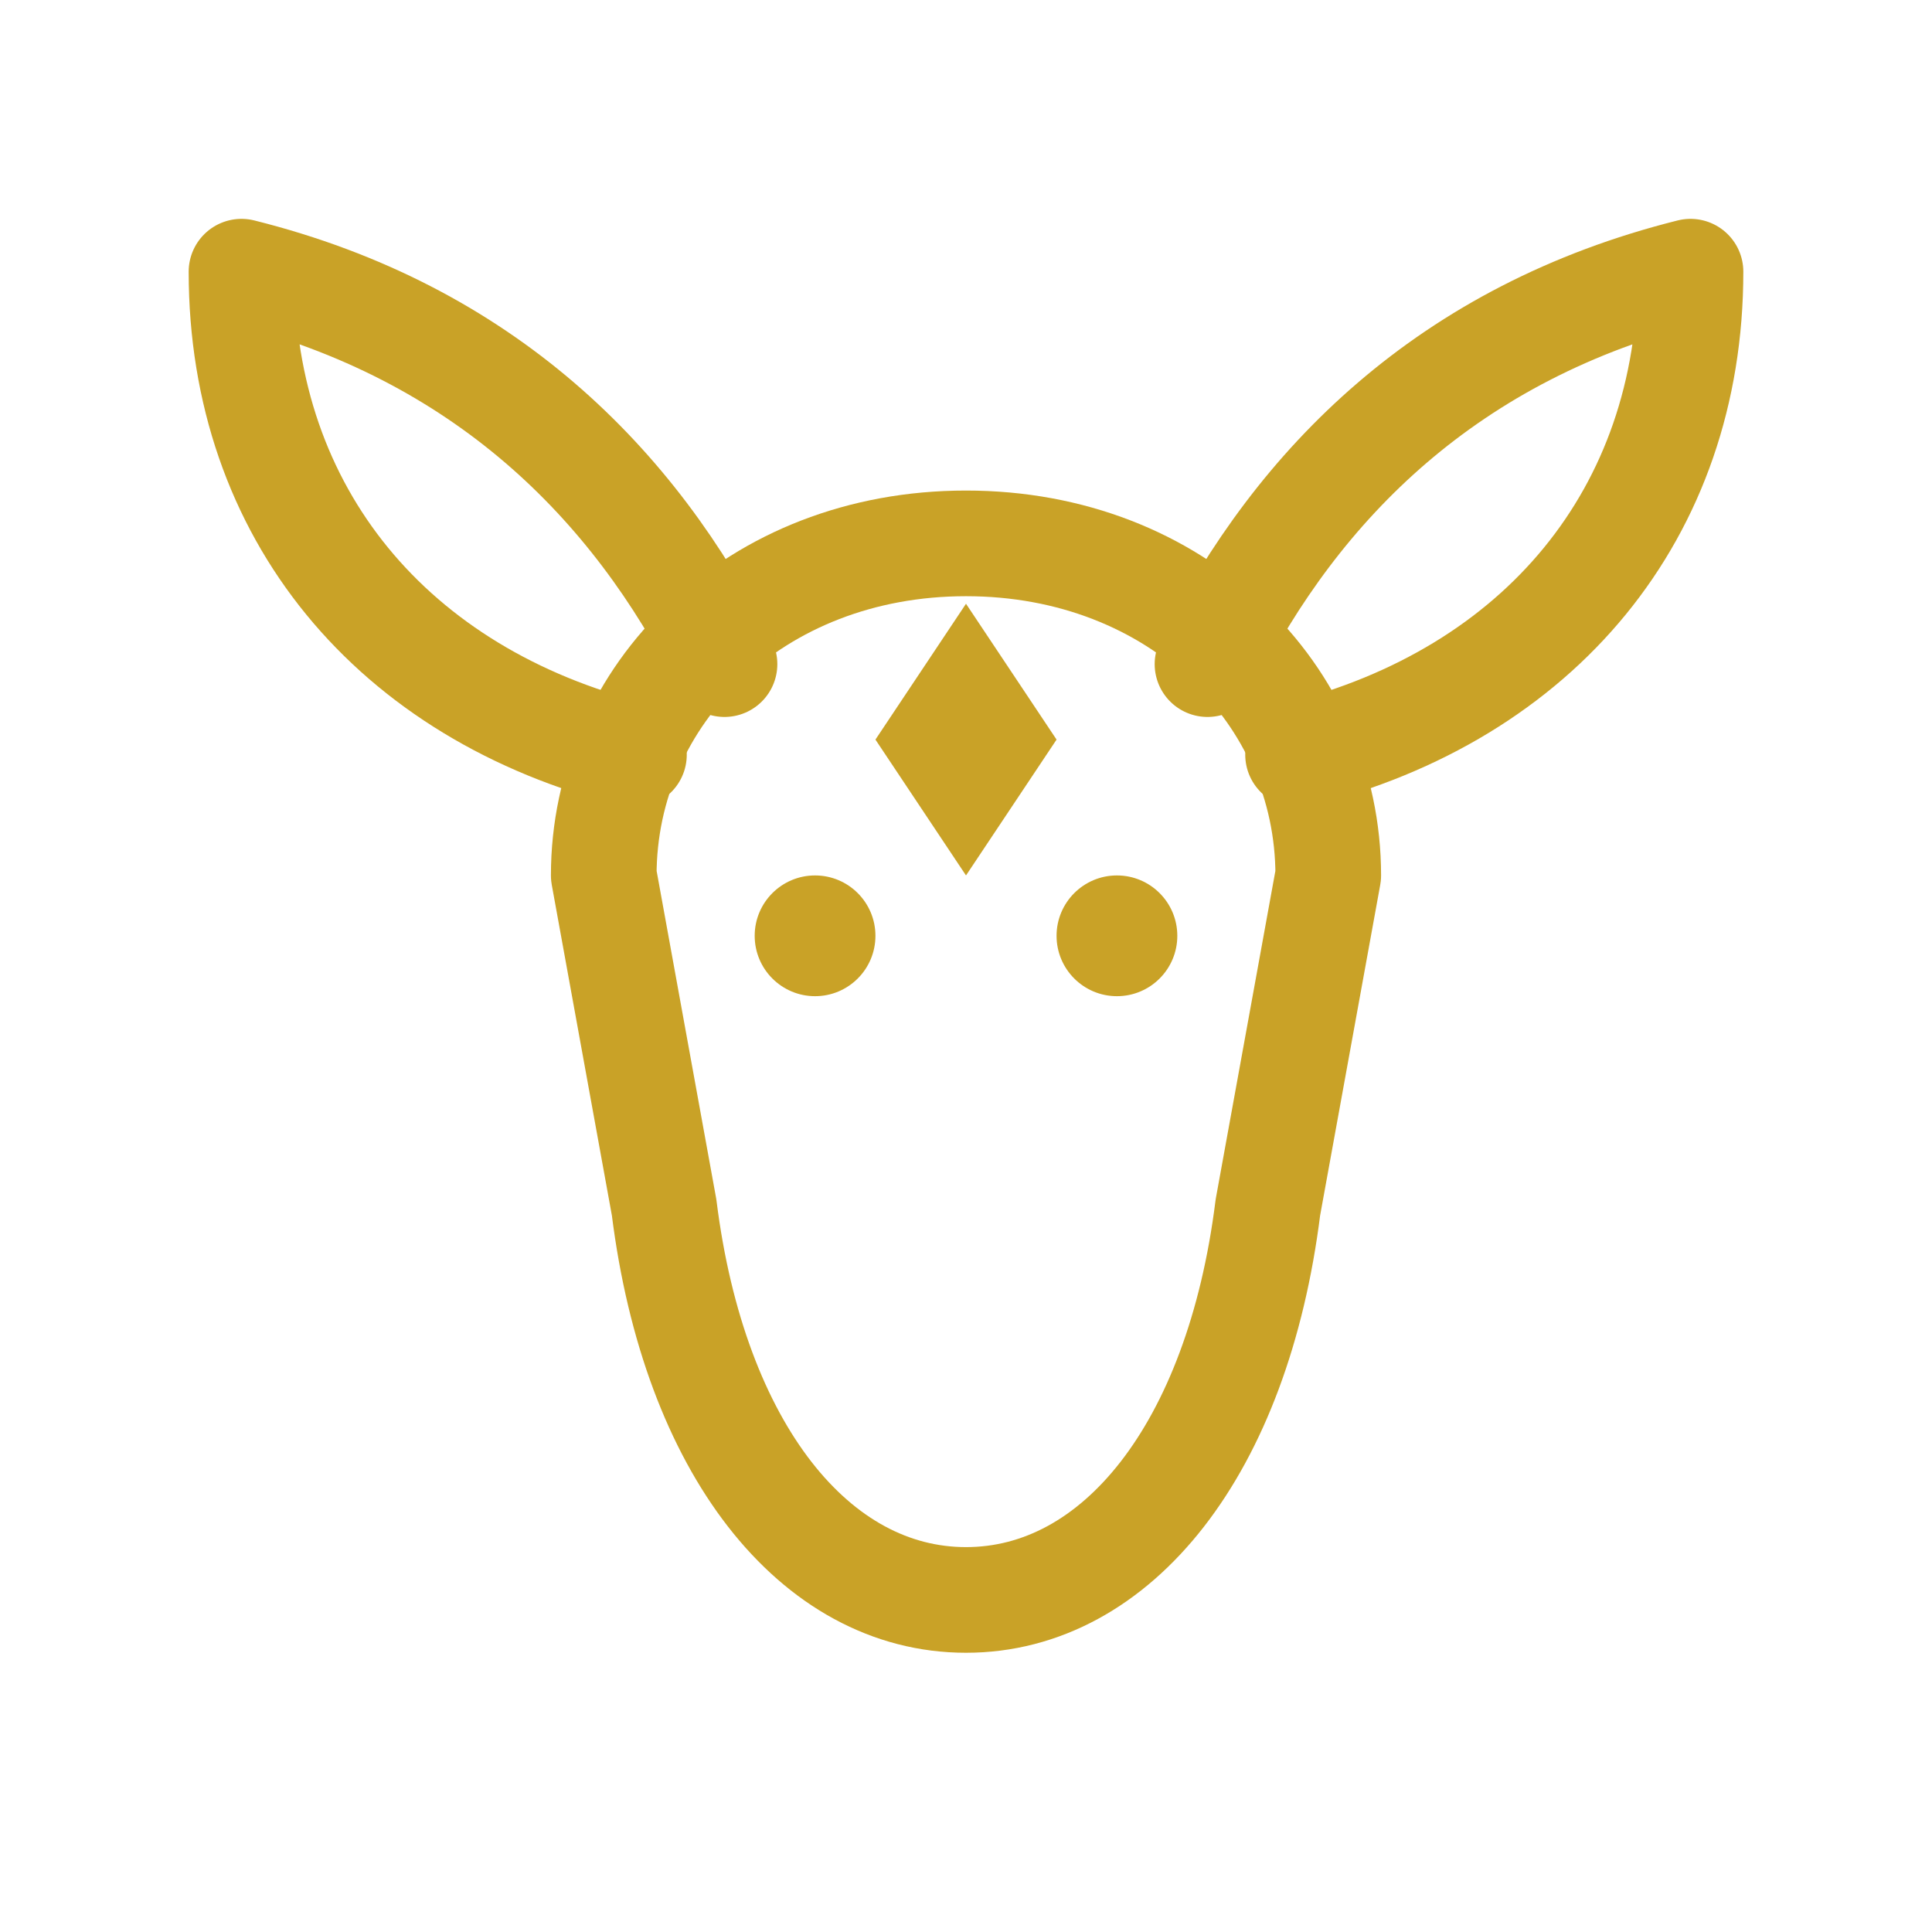
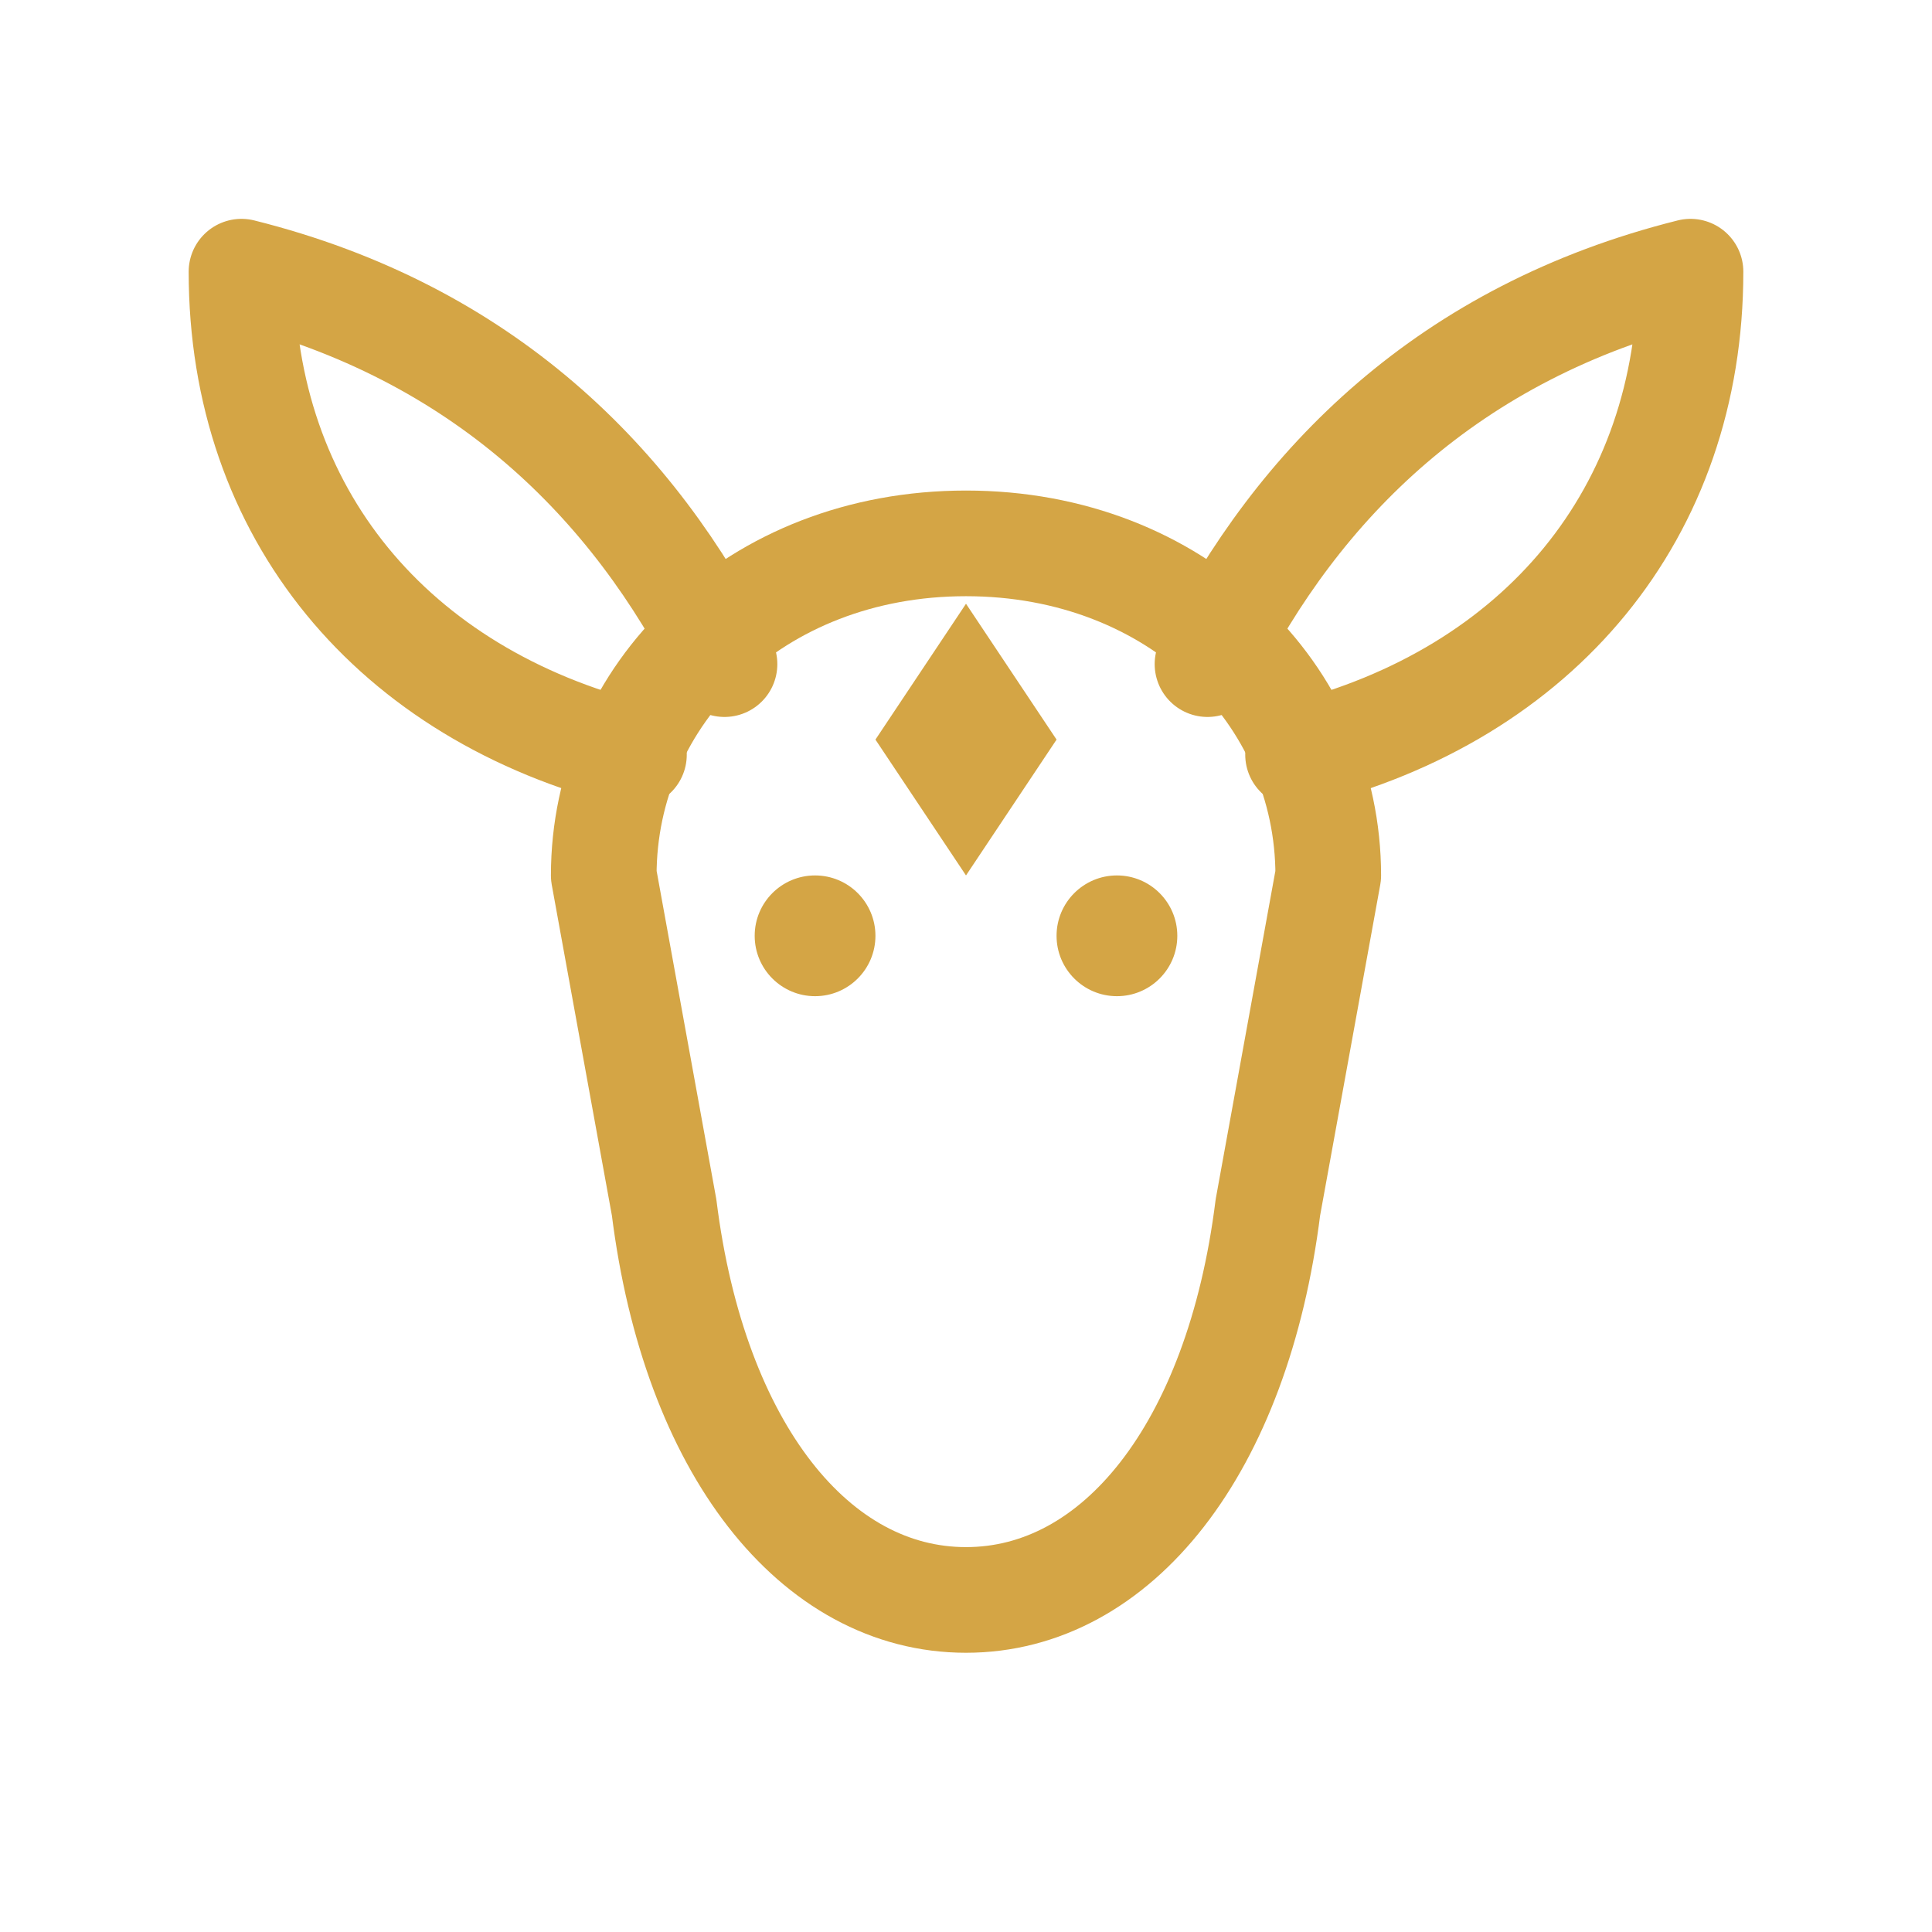
<svg xmlns="http://www.w3.org/2000/svg" viewBox="0 0 64 64">
-   <g fill="none" stroke="#c9a227" stroke-width="3.5" stroke-linecap="round" stroke-linejoin="round">
+   <g fill="none" stroke="#D4A545" stroke-width="3.5" stroke-linecap="round" stroke-linejoin="round">
    <path d="M32 18 C39 18 44 23 44 29 L42 40 C41 48 37 53 32 53 C27 53 23 48 22 40 L20 29 C20 23 25 18 32 18 Z" />
    <path d="M21 25 C13 23 8 17 8 9 C16 11 21 16 24 22" />
    <path d="M43 25 C51 23 56 17 56 9 C48 11 43 16 40 22" />
  </g>
-   <circle cx="27" cy="31" r="2" fill="#c9a227" />
-   <circle cx="37" cy="31" r="2" fill="#c9a227" />
-   <path d="M32 20 L35 24.5 L32 29 L29 24.5 Z" fill="#c9a227" />
+   <circle cx="27" cy="31" r="2" fill="#D4A545" />
+   <circle cx="37" cy="31" r="2" fill="#D4A545" />
+   <path d="M32 20 L35 24.5 L32 29 L29 24.5 Z" fill="#D4A545" />
</svg>
